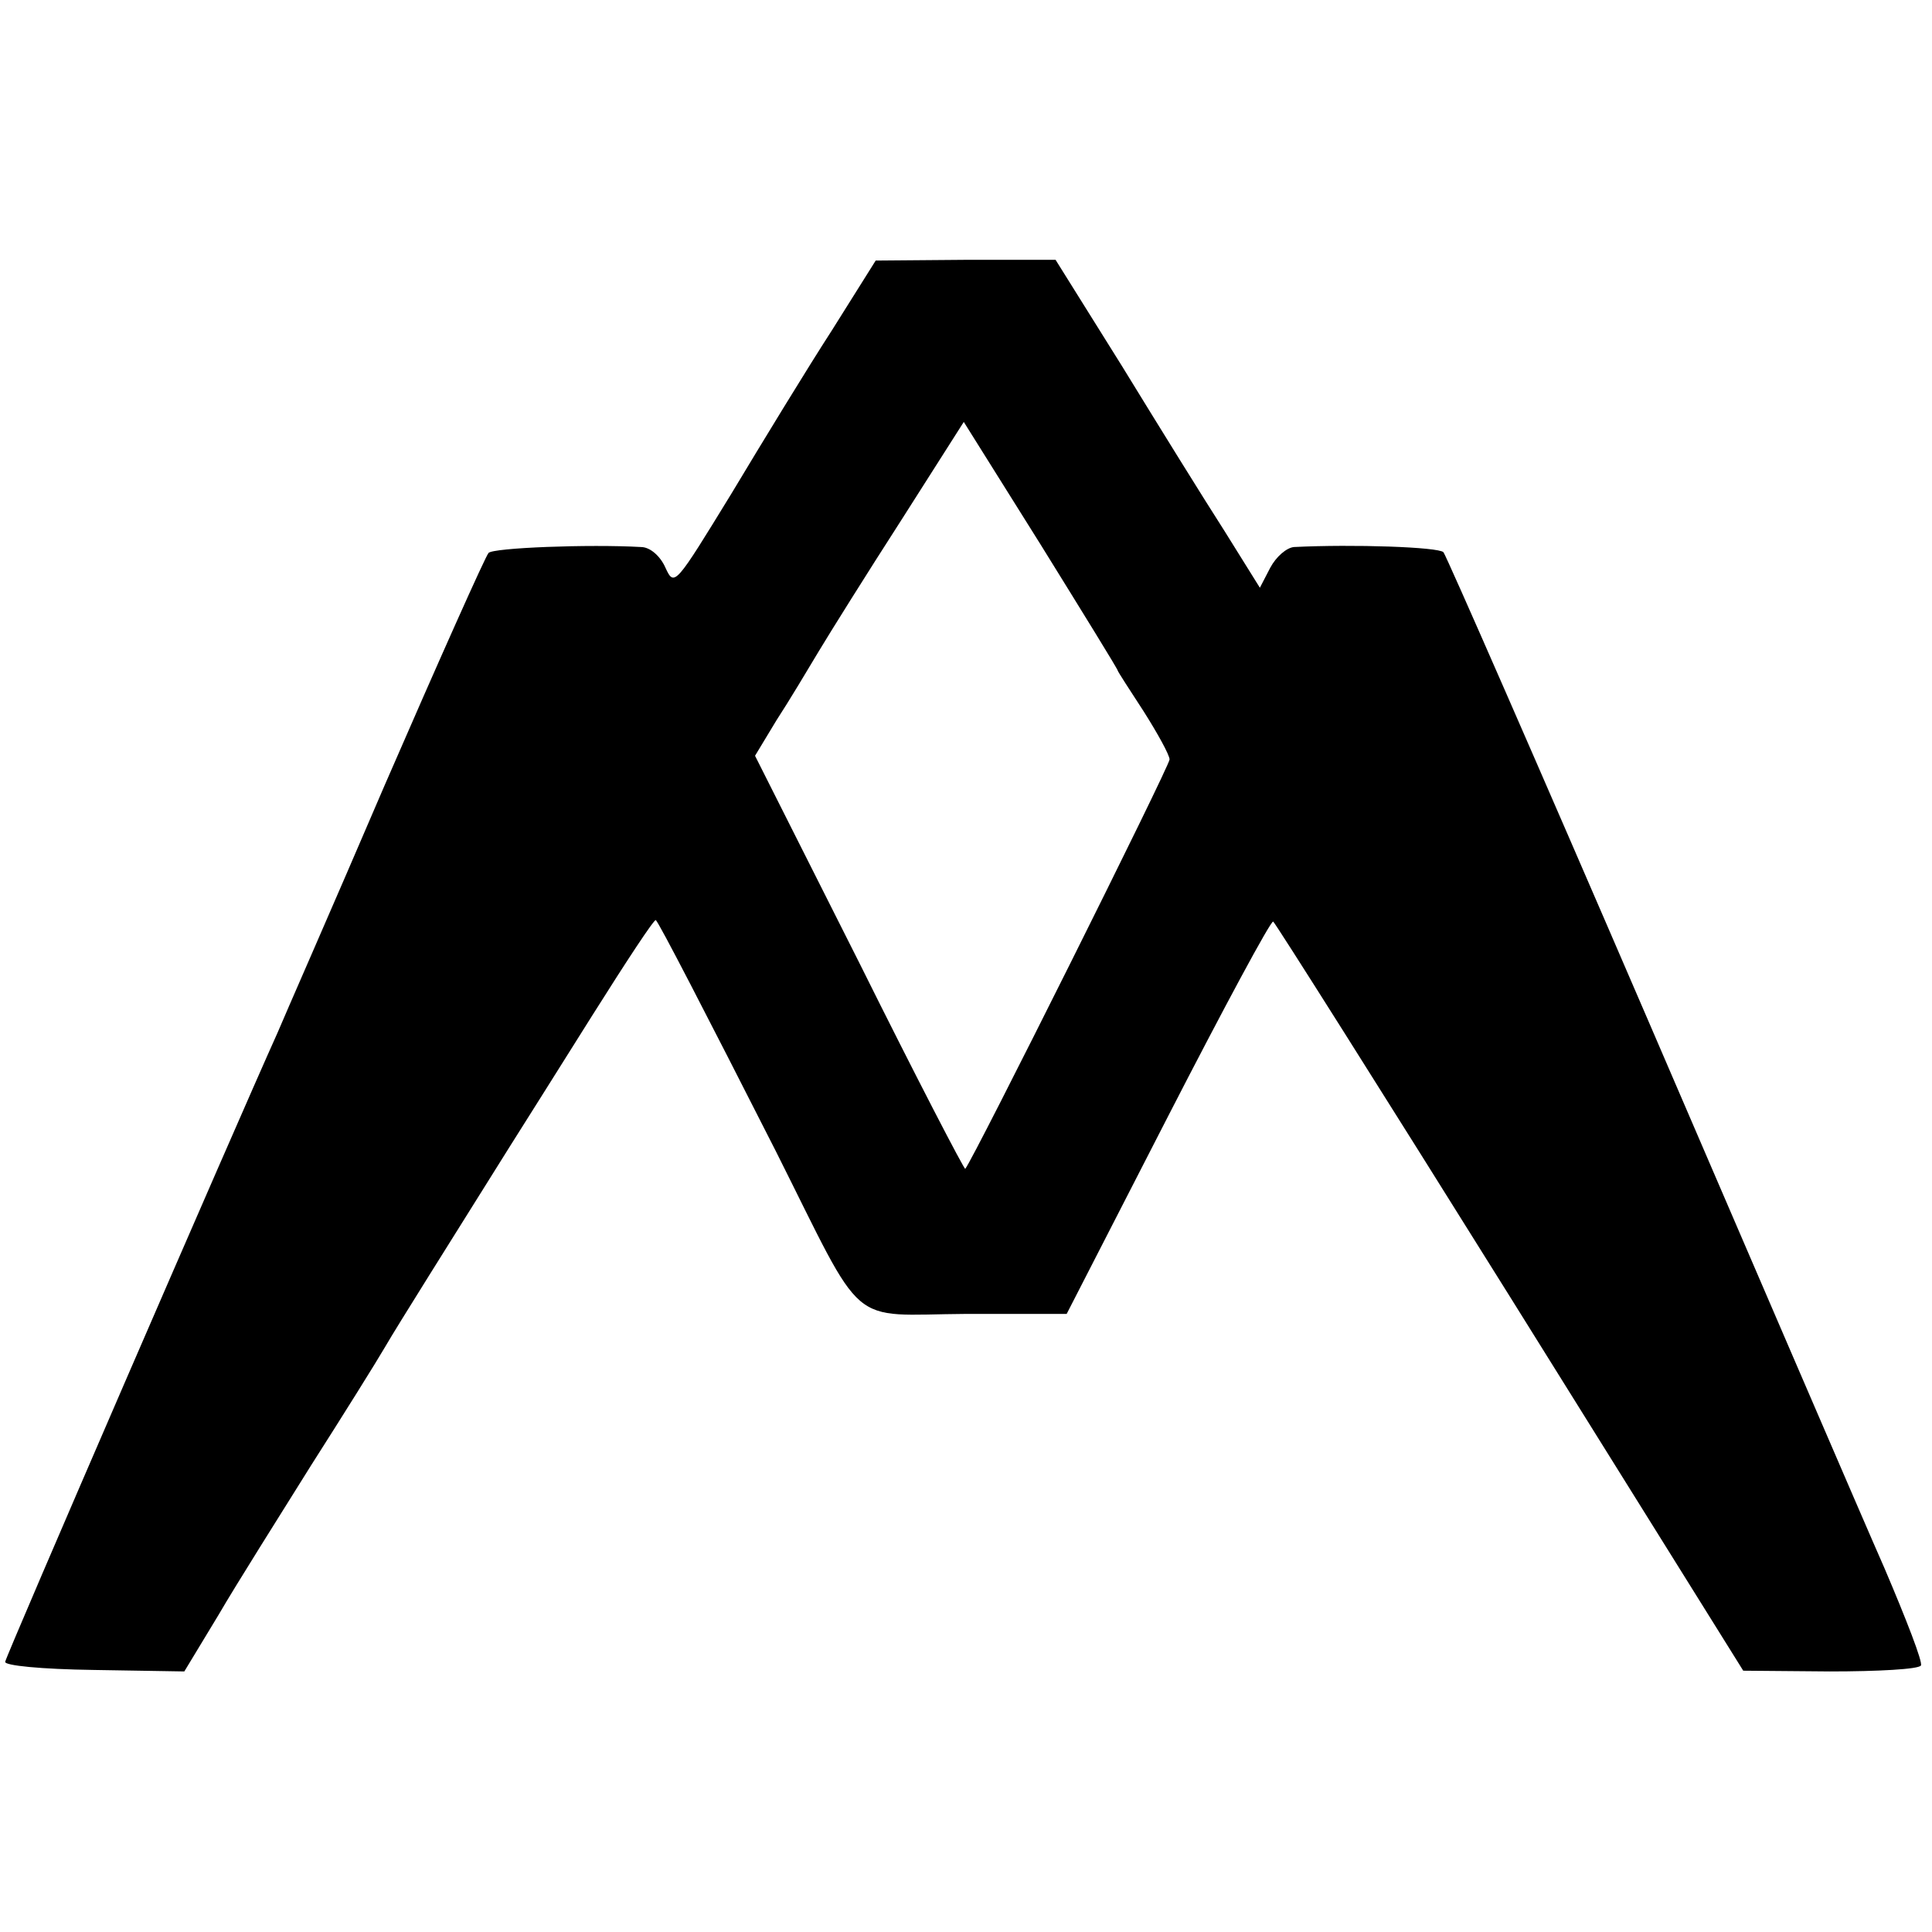
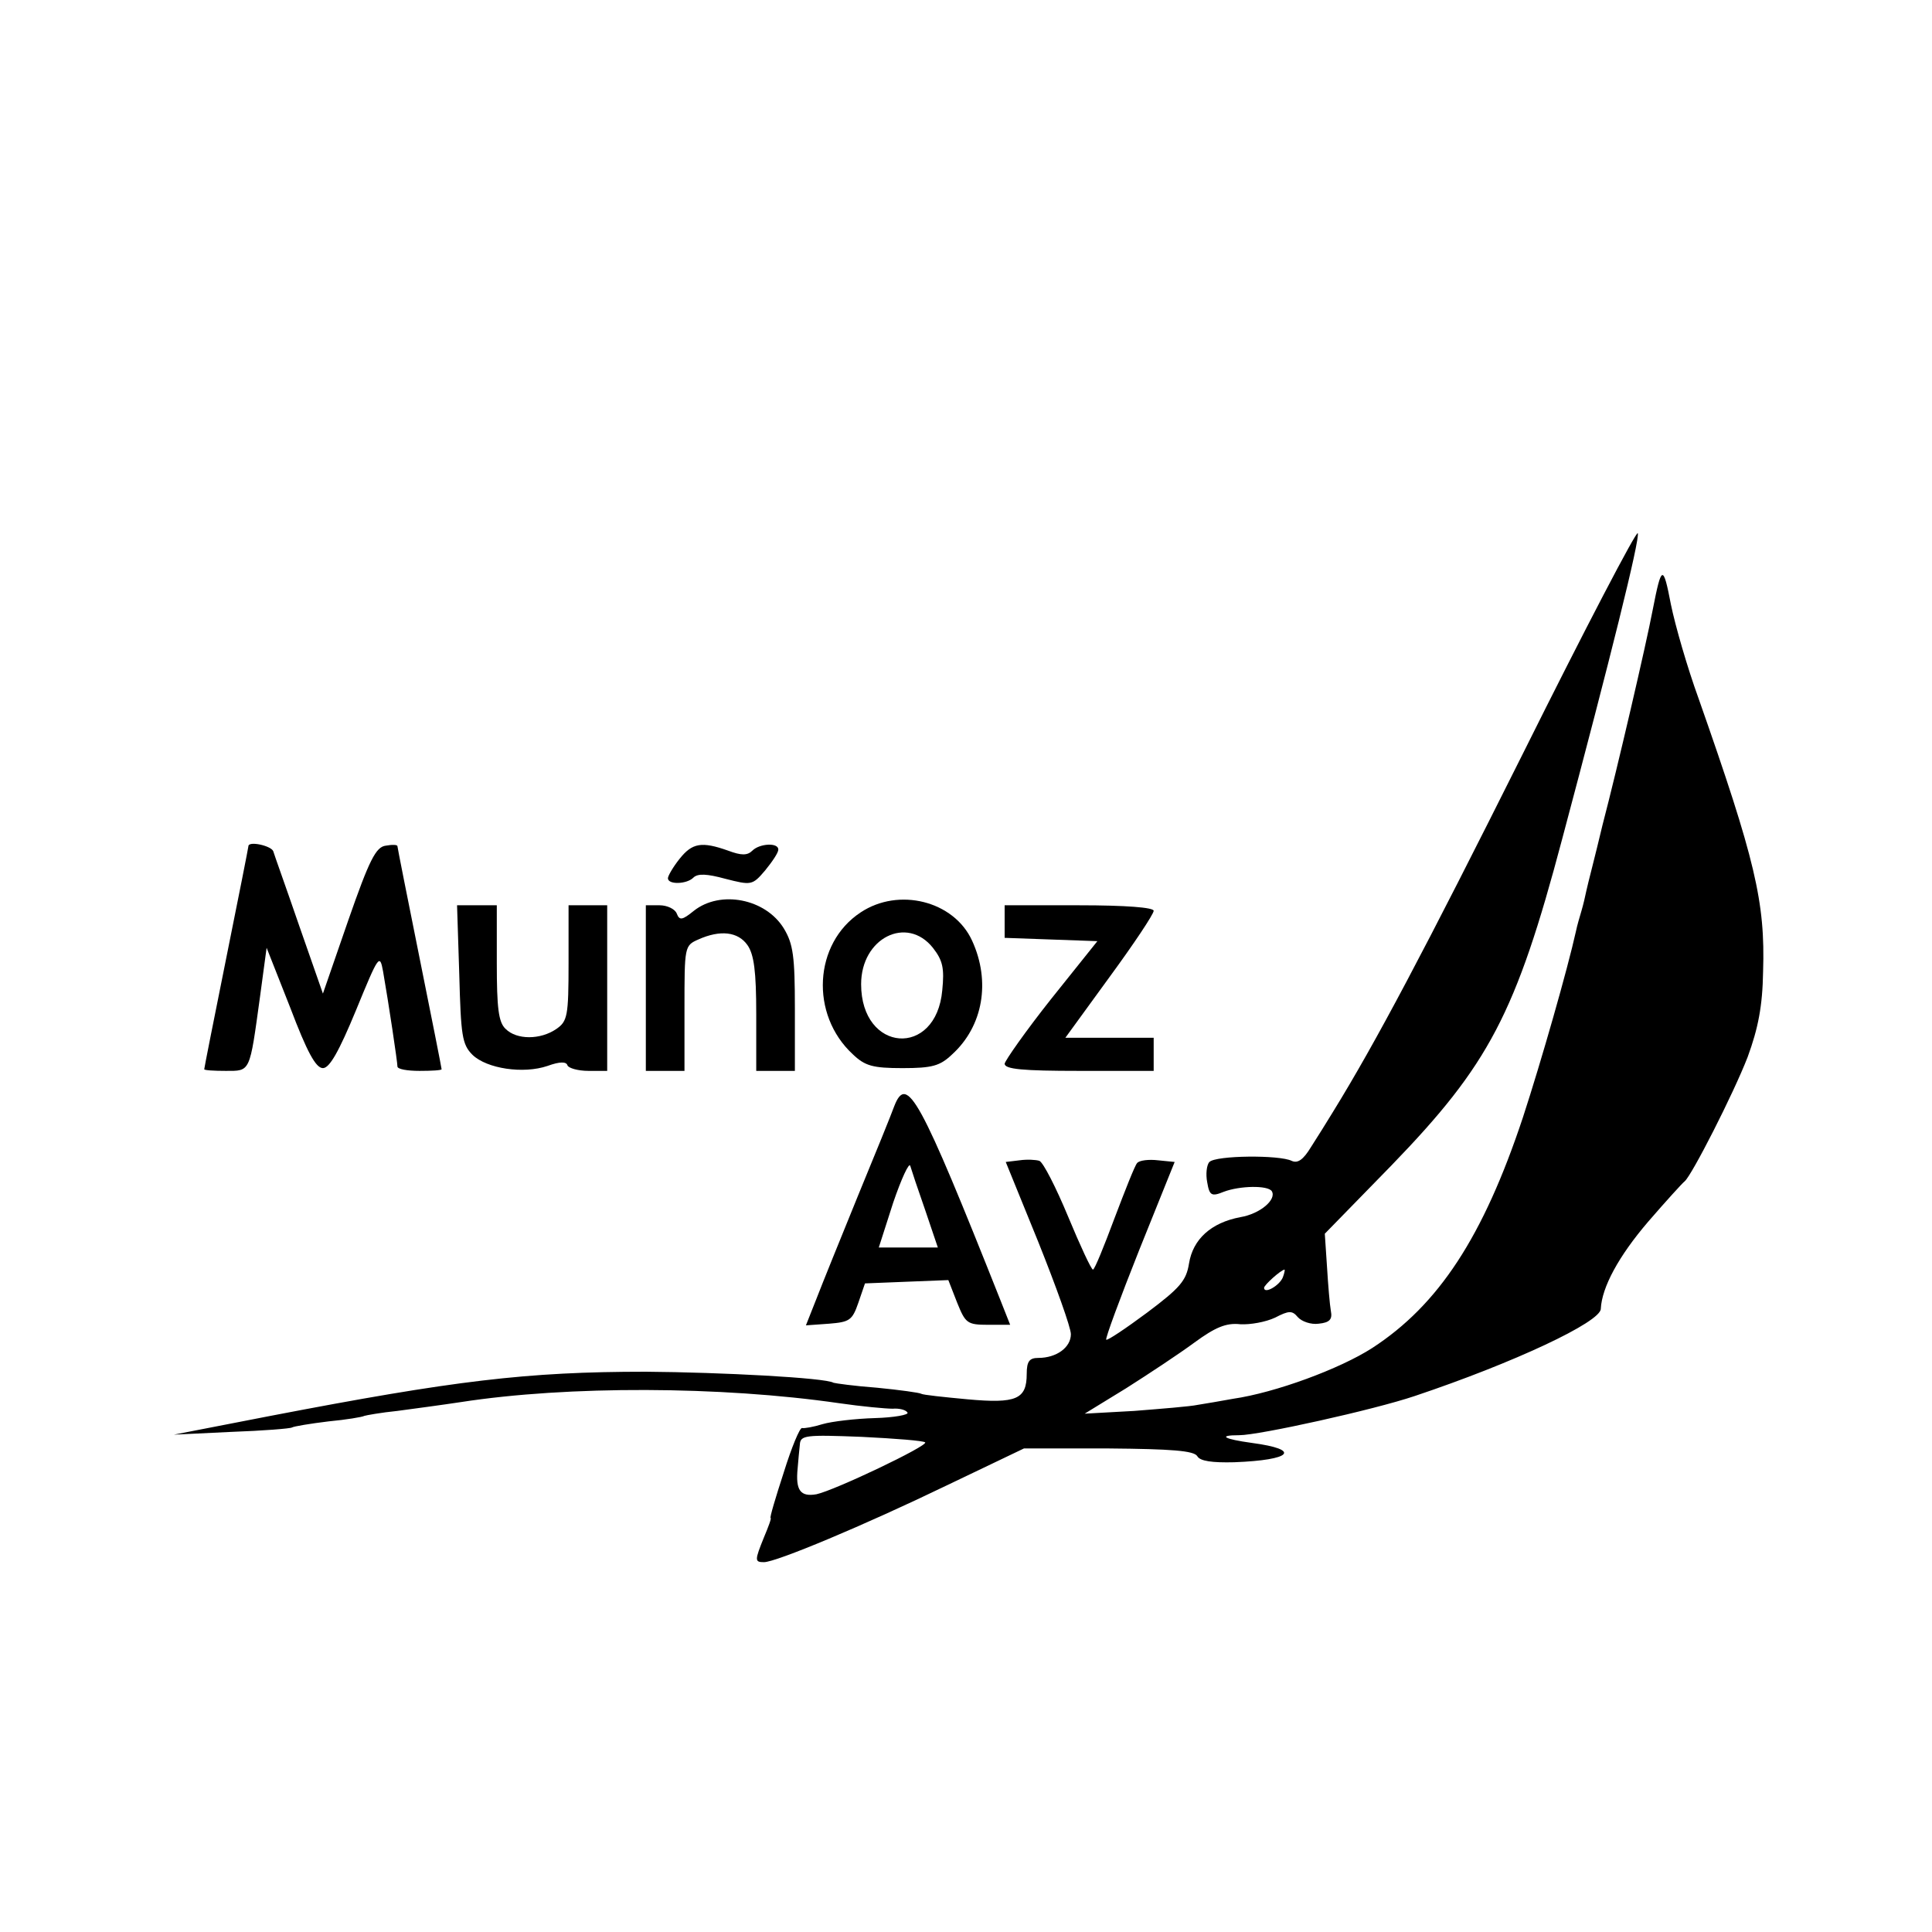
- <svg xmlns="http://www.w3.org/2000/svg" version="1.0" width="261pt" height="261pt" viewBox="0 0 261 261" preserveAspectRatio="xMidYMid meet">
-   <g transform="translate(0,261) scale(0.1,-0.1)" fill="#000000" stroke="none">
-     <path d="M1124 2164 c-33 -51 -94 -151 -136 -221 -76 -124 -77 -126 -89 -100 -7 16 -21 28 -33 28 -70 4 -200 -1 -206 -8 -4 -4 -67 -145 -140 -313 -72 -168 -138 -318 -145 -335 -59 -131 -367 -842 -368 -850 -1 -5 48 -10 120 -11 l122 -2 46 76 c25 43 82 133 125 202 44 69 89 141 100 160 18 31 88 142 168 270 16 25 66 105 112 178 46 73 84 131 86 129 5 -5 66 -123 162 -312 123 -245 95 -221 257 -220 l136 0 137 267 c75 146 139 265 142 263 3 -2 147 -230 320 -507 l315 -505 117 -1 c65 0 120 3 123 8 3 4 -20 63 -49 131 -30 68 -174 403 -321 744 -147 341 -271 624 -275 629 -7 7 -121 11 -202 7 -10 -1 -24 -13 -32 -28 l-14 -27 -48 77 c-27 42 -89 142 -138 222 l-90 144 -121 0 -122 -1 -59 -94z m386 -460 c0 -1 16 -26 35 -55 19 -30 35 -59 35 -65 0 -9 -265 -540 -276 -553 -1 -2 -66 123 -143 278 l-141 280 29 48 c17 26 42 68 57 93 15 25 65 105 112 178 l84 132 104 -166 c57 -92 104 -168 104 -170z" />
+ <svg xmlns="http://www.w3.org/2000/svg" version="1.0" width="350pt" height="350pt" viewBox="0 0 350 350" preserveAspectRatio="xMidYMid meet">
+   <g transform="translate(0,350) scale(0.1,-0.1)" fill="#000000" stroke="none">
+     <path d="M2759 2135 c-179 -358 -267 -524 -344 -649 -11 -18 -29 -47 -40 -64 -14 -23 -24 -30 -35 -25 -22 11 -137 10 -149 -2 -5 -5 -7 -22 -4 -37 4 -24 8 -26 30 -17 29 11 80 12 87 1 9 -15 -21 -41 -57 -47 -53 -10 -86 -40 -93 -84 -5 -31 -16 -44 -76 -89 -39 -29 -72 -51 -74 -49 -2 2 25 75 60 163 l64 159 -30 3 c-17 2 -34 0 -38 -5 -4 -4 -22 -50 -41 -100 -19 -51 -36 -93 -39 -93 -3 0 -23 43 -45 96 -22 53 -45 98 -52 101 -6 2 -22 3 -36 1 l-25 -3 59 -145 c32 -80 59 -155 59 -167 0 -24 -26 -43 -59 -43 -16 0 -21 -6 -21 -29 0 -46 -19 -54 -107 -46 -43 4 -81 8 -84 10 -3 2 -39 7 -80 11 -41 3 -76 8 -79 9 -14 9 -204 19 -340 20 -216 0 -347 -16 -680 -80 l-175 -34 104 5 c57 2 107 6 110 8 3 2 33 7 66 11 32 3 62 8 65 10 3 1 30 6 60 9 30 4 82 11 115 16 194 30 471 29 685 -2 41 -6 85 -10 97 -10 12 1 24 -2 27 -7 3 -4 -24 -9 -59 -10 -35 -1 -78 -6 -95 -11 -16 -5 -33 -8 -37 -7 -4 1 -19 -35 -33 -80 -15 -46 -26 -83 -24 -83 2 0 -4 -16 -12 -35 -17 -42 -17 -45 0 -45 22 0 182 67 331 139 l140 67 153 0 c114 -1 155 -4 161 -14 5 -9 27 -12 67 -11 105 4 122 23 32 35 -51 7 -63 14 -23 14 36 0 244 46 318 71 179 60 337 134 337 158 2 39 32 95 86 158 32 37 62 70 66 73 13 11 88 158 114 225 19 52 27 92 28 155 4 126 -14 202 -117 495 -20 55 -42 131 -50 170 -14 73 -17 72 -33 -10 -12 -63 -64 -287 -91 -390 -13 -55 -27 -108 -29 -118 -2 -10 -6 -27 -9 -37 -3 -10 -8 -27 -10 -37 -15 -68 -63 -236 -96 -337 -72 -217 -153 -340 -273 -418 -59 -38 -176 -81 -252 -92 -22 -4 -51 -9 -64 -11 -14 -3 -65 -7 -115 -11 l-90 -5 75 46 c41 26 97 63 124 83 37 27 57 36 83 33 18 -1 46 4 63 12 25 13 31 13 41 1 7 -8 24 -14 38 -12 20 2 25 8 22 23 -2 11 -5 47 -7 80 l-4 60 121 124 c176 182 225 274 309 591 87 326 141 543 137 554 -2 6 -96 -174 -208 -399z m-435 -949 c-6 -15 -34 -31 -34 -19 0 5 30 32 37 33 1 0 0 -6 -3 -14z m-648 -299 c6 -6 -164 -87 -197 -94 -29 -5 -38 7 -34 47 1 14 3 33 4 43 1 17 10 18 112 14 61 -3 112 -7 115 -10z" />
+     <path d="M450 1967 c0 -2 -18 -93 -40 -202 -22 -109 -40 -200 -40 -202 0 -2 18 -3 39 -3 45 0 43 -4 62 134 l12 89 43 -109 c30 -79 46 -109 59 -109 12 0 29 30 60 105 41 100 43 103 49 70 10 -57 26 -164 26 -172 0 -5 18 -8 40 -8 22 0 40 1 40 3 0 2 -18 93 -40 202 -22 109 -40 200 -40 202 0 3 -10 3 -21 1 -18 -2 -30 -26 -68 -135 l-46 -133 -43 123 c-23 67 -45 128 -47 135 -4 10 -45 19 -45 9z" />
+     <path d="M1231 1944 c-12 -15 -21 -31 -21 -35 0 -12 34 -11 46 1 8 8 25 7 58 -2 47 -12 49 -12 72 15 13 16 24 32 24 38 0 13 -34 11 -47 -2 -9 -9 -20 -9 -44 0 -48 17 -65 14 -88 -15z" />
+     <path d="M1257 1850 c-21 -17 -26 -18 -31 -5 -3 8 -17 15 -31 15 l-25 0 0 -150 0 -150 35 0 35 0 0 113 c0 112 0 114 25 125 40 18 72 14 89 -10 12 -17 16 -48 16 -125 l0 -103 35 0 35 0 0 113 c0 94 -3 117 -20 145 -33 54 -115 70 -163 32z" />
+     <path d="M1559 1847 c-85 -56 -92 -185 -14 -257 22 -21 36 -25 90 -25 54 0 68 4 90 25 56 51 70 132 36 206 -33 72 -133 97 -202 51z m131 -64 c18 -23 21 -37 17 -77 -11 -123 -147 -113 -147 11 0 84 83 125 130 66z" />
+     <path d="M832 1735 c3 -111 5 -127 24 -146 26 -25 92 -35 136 -20 22 8 34 8 36 1 2 -5 19 -10 38 -10 l34 0 0 150 0 150 -35 0 -35 0 0 -104 c0 -97 -2 -106 -22 -120 -29 -20 -72 -20 -92 0 -13 12 -16 38 -16 120 l0 104 -36 0 -36 0 4 -125z" />
+     <path d="M1820 1830 l0 -29 84 -3 84 -3 -84 -105 c-46 -58 -83 -111 -84 -117 0 -10 33 -13 135 -13 l135 0 0 30 0 30 -80 0 -80 0 80 110 c44 60 80 114 80 120 0 6 -50 10 -135 10 l-135 0 0 -30z" />
+     <path d="M1620 1496 c-5 -14 -35 -88 -66 -163 -31 -76 -65 -160 -75 -186 l-19 -48 42 3 c37 3 42 6 53 38 l12 35 75 3 76 3 16 -41 c15 -37 18 -40 56 -40 l40 0 -17 43 c-147 370 -170 412 -193 353z m56 -188 l23 -68 -54 0 -53 0 26 81 c15 44 29 74 31 67 2 -7 14 -43 27 -80z" />
  </g>
</svg>
